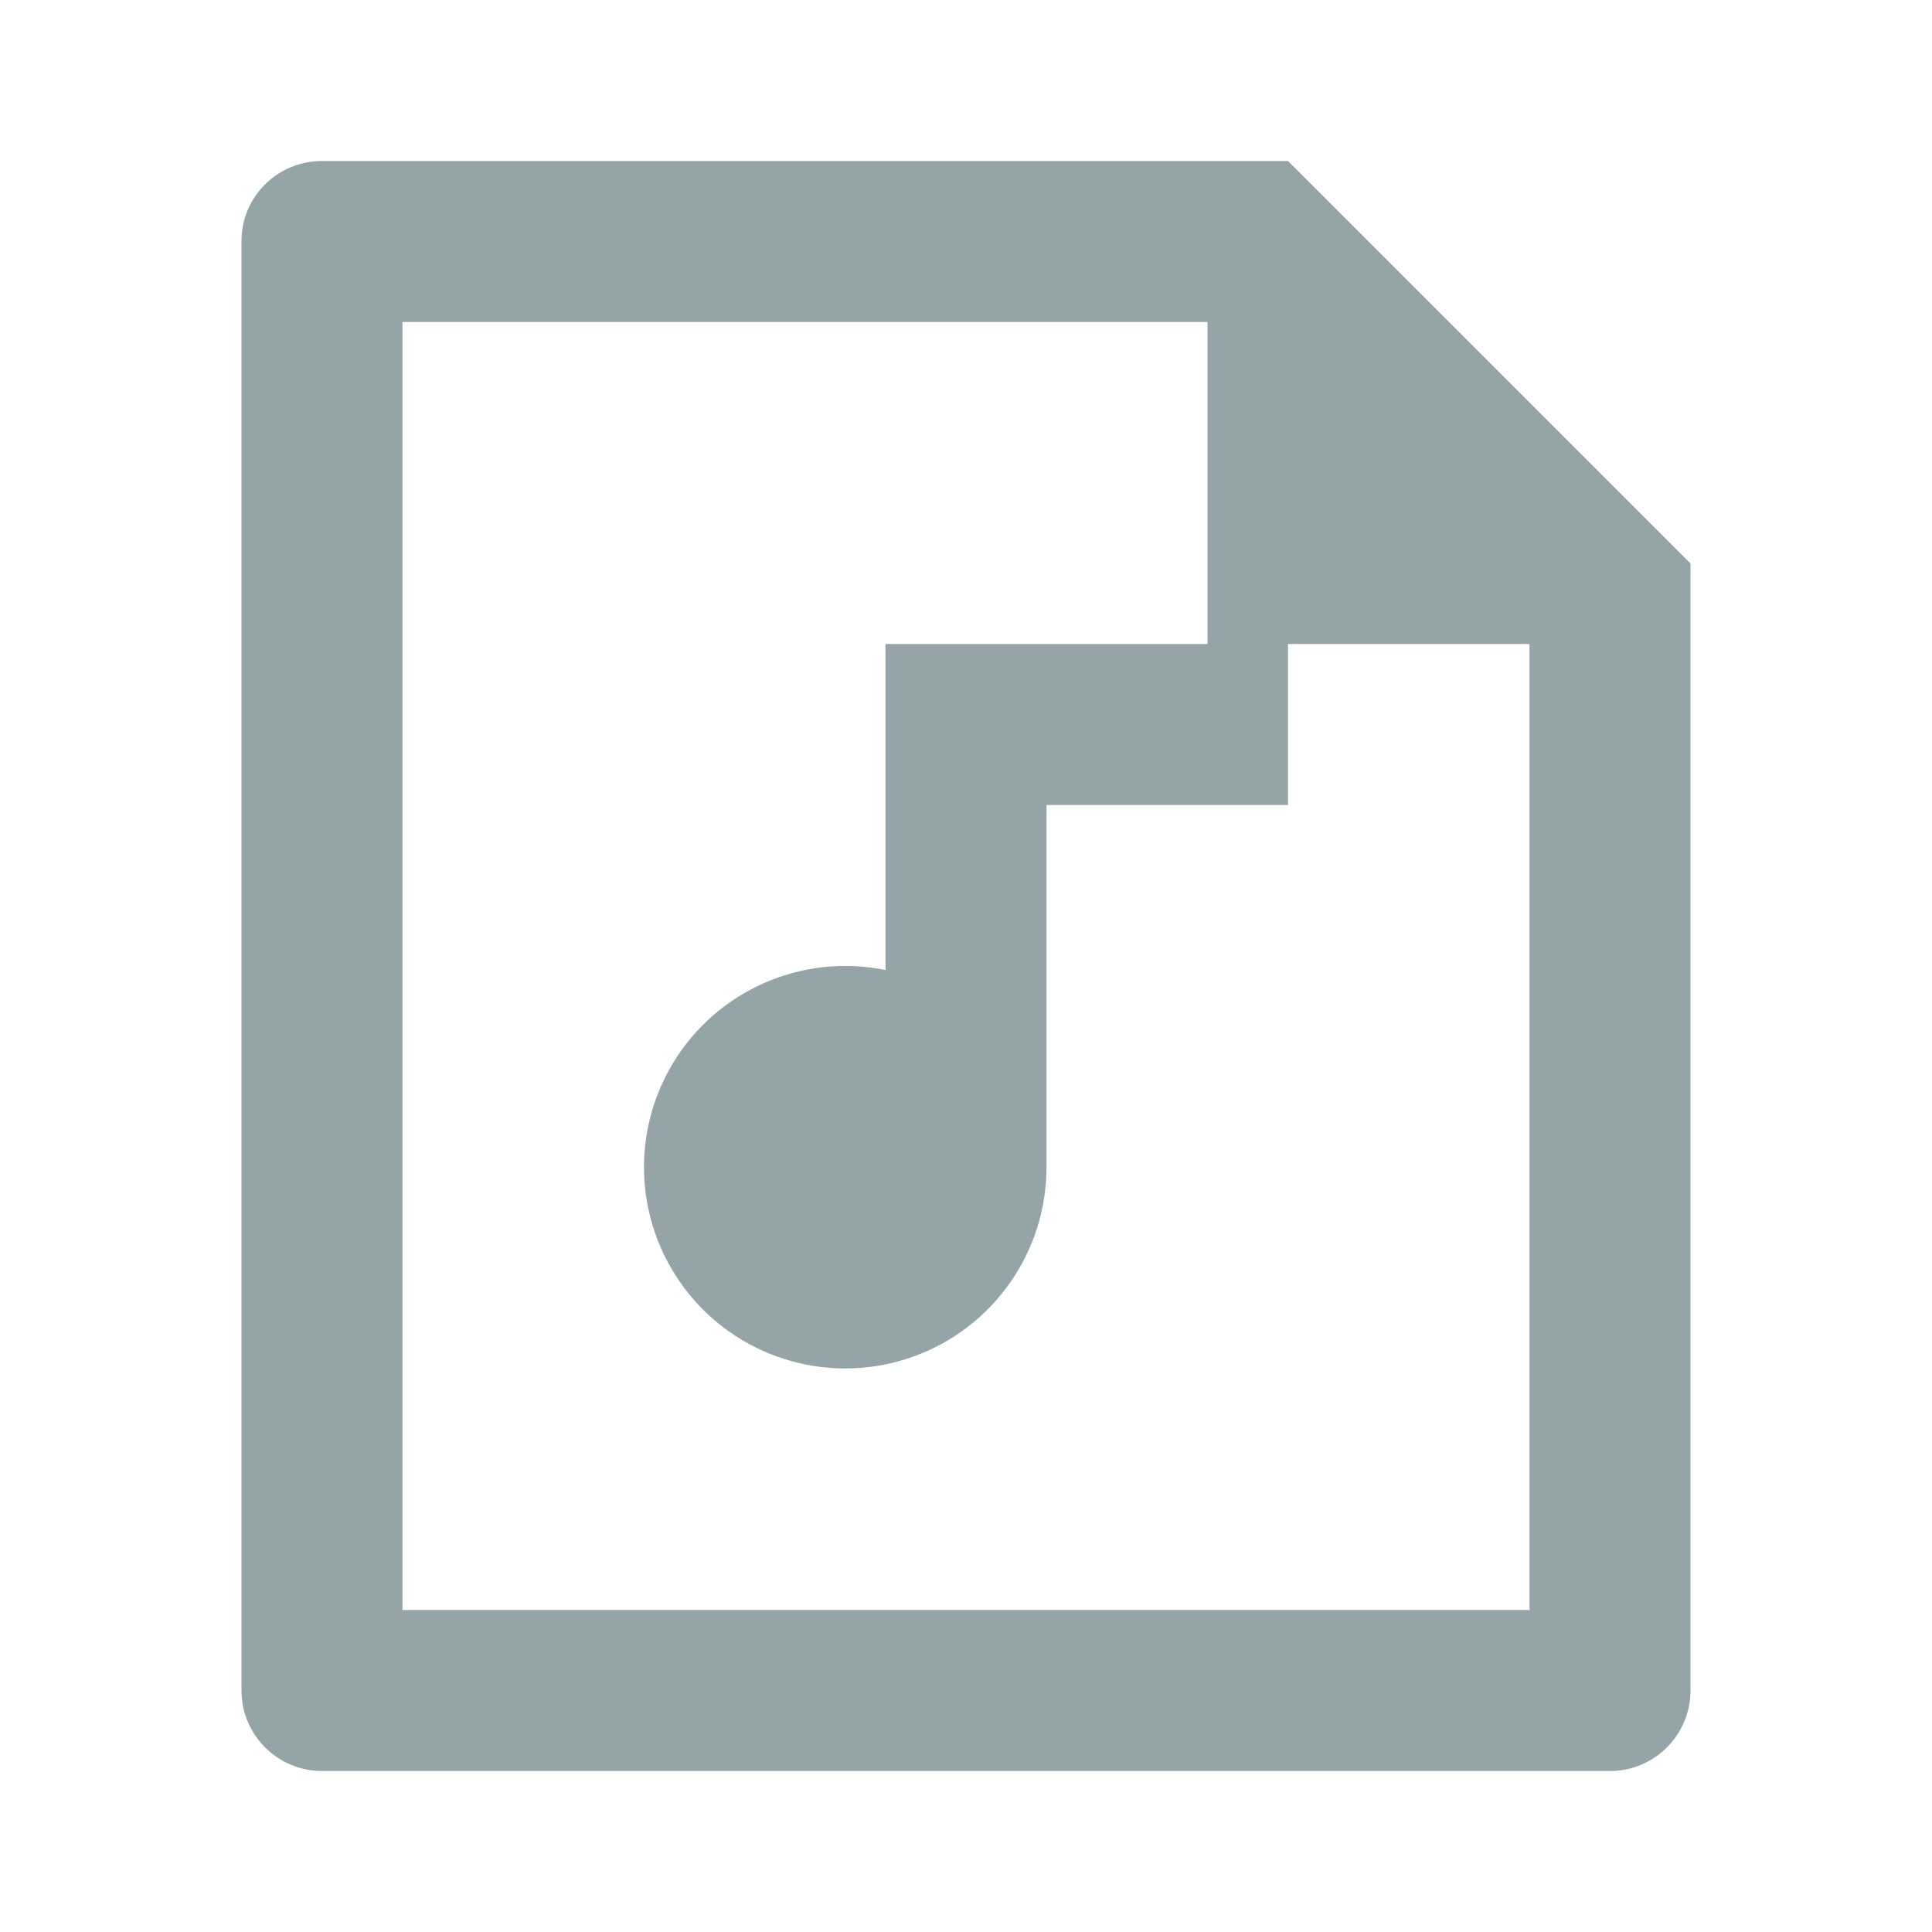
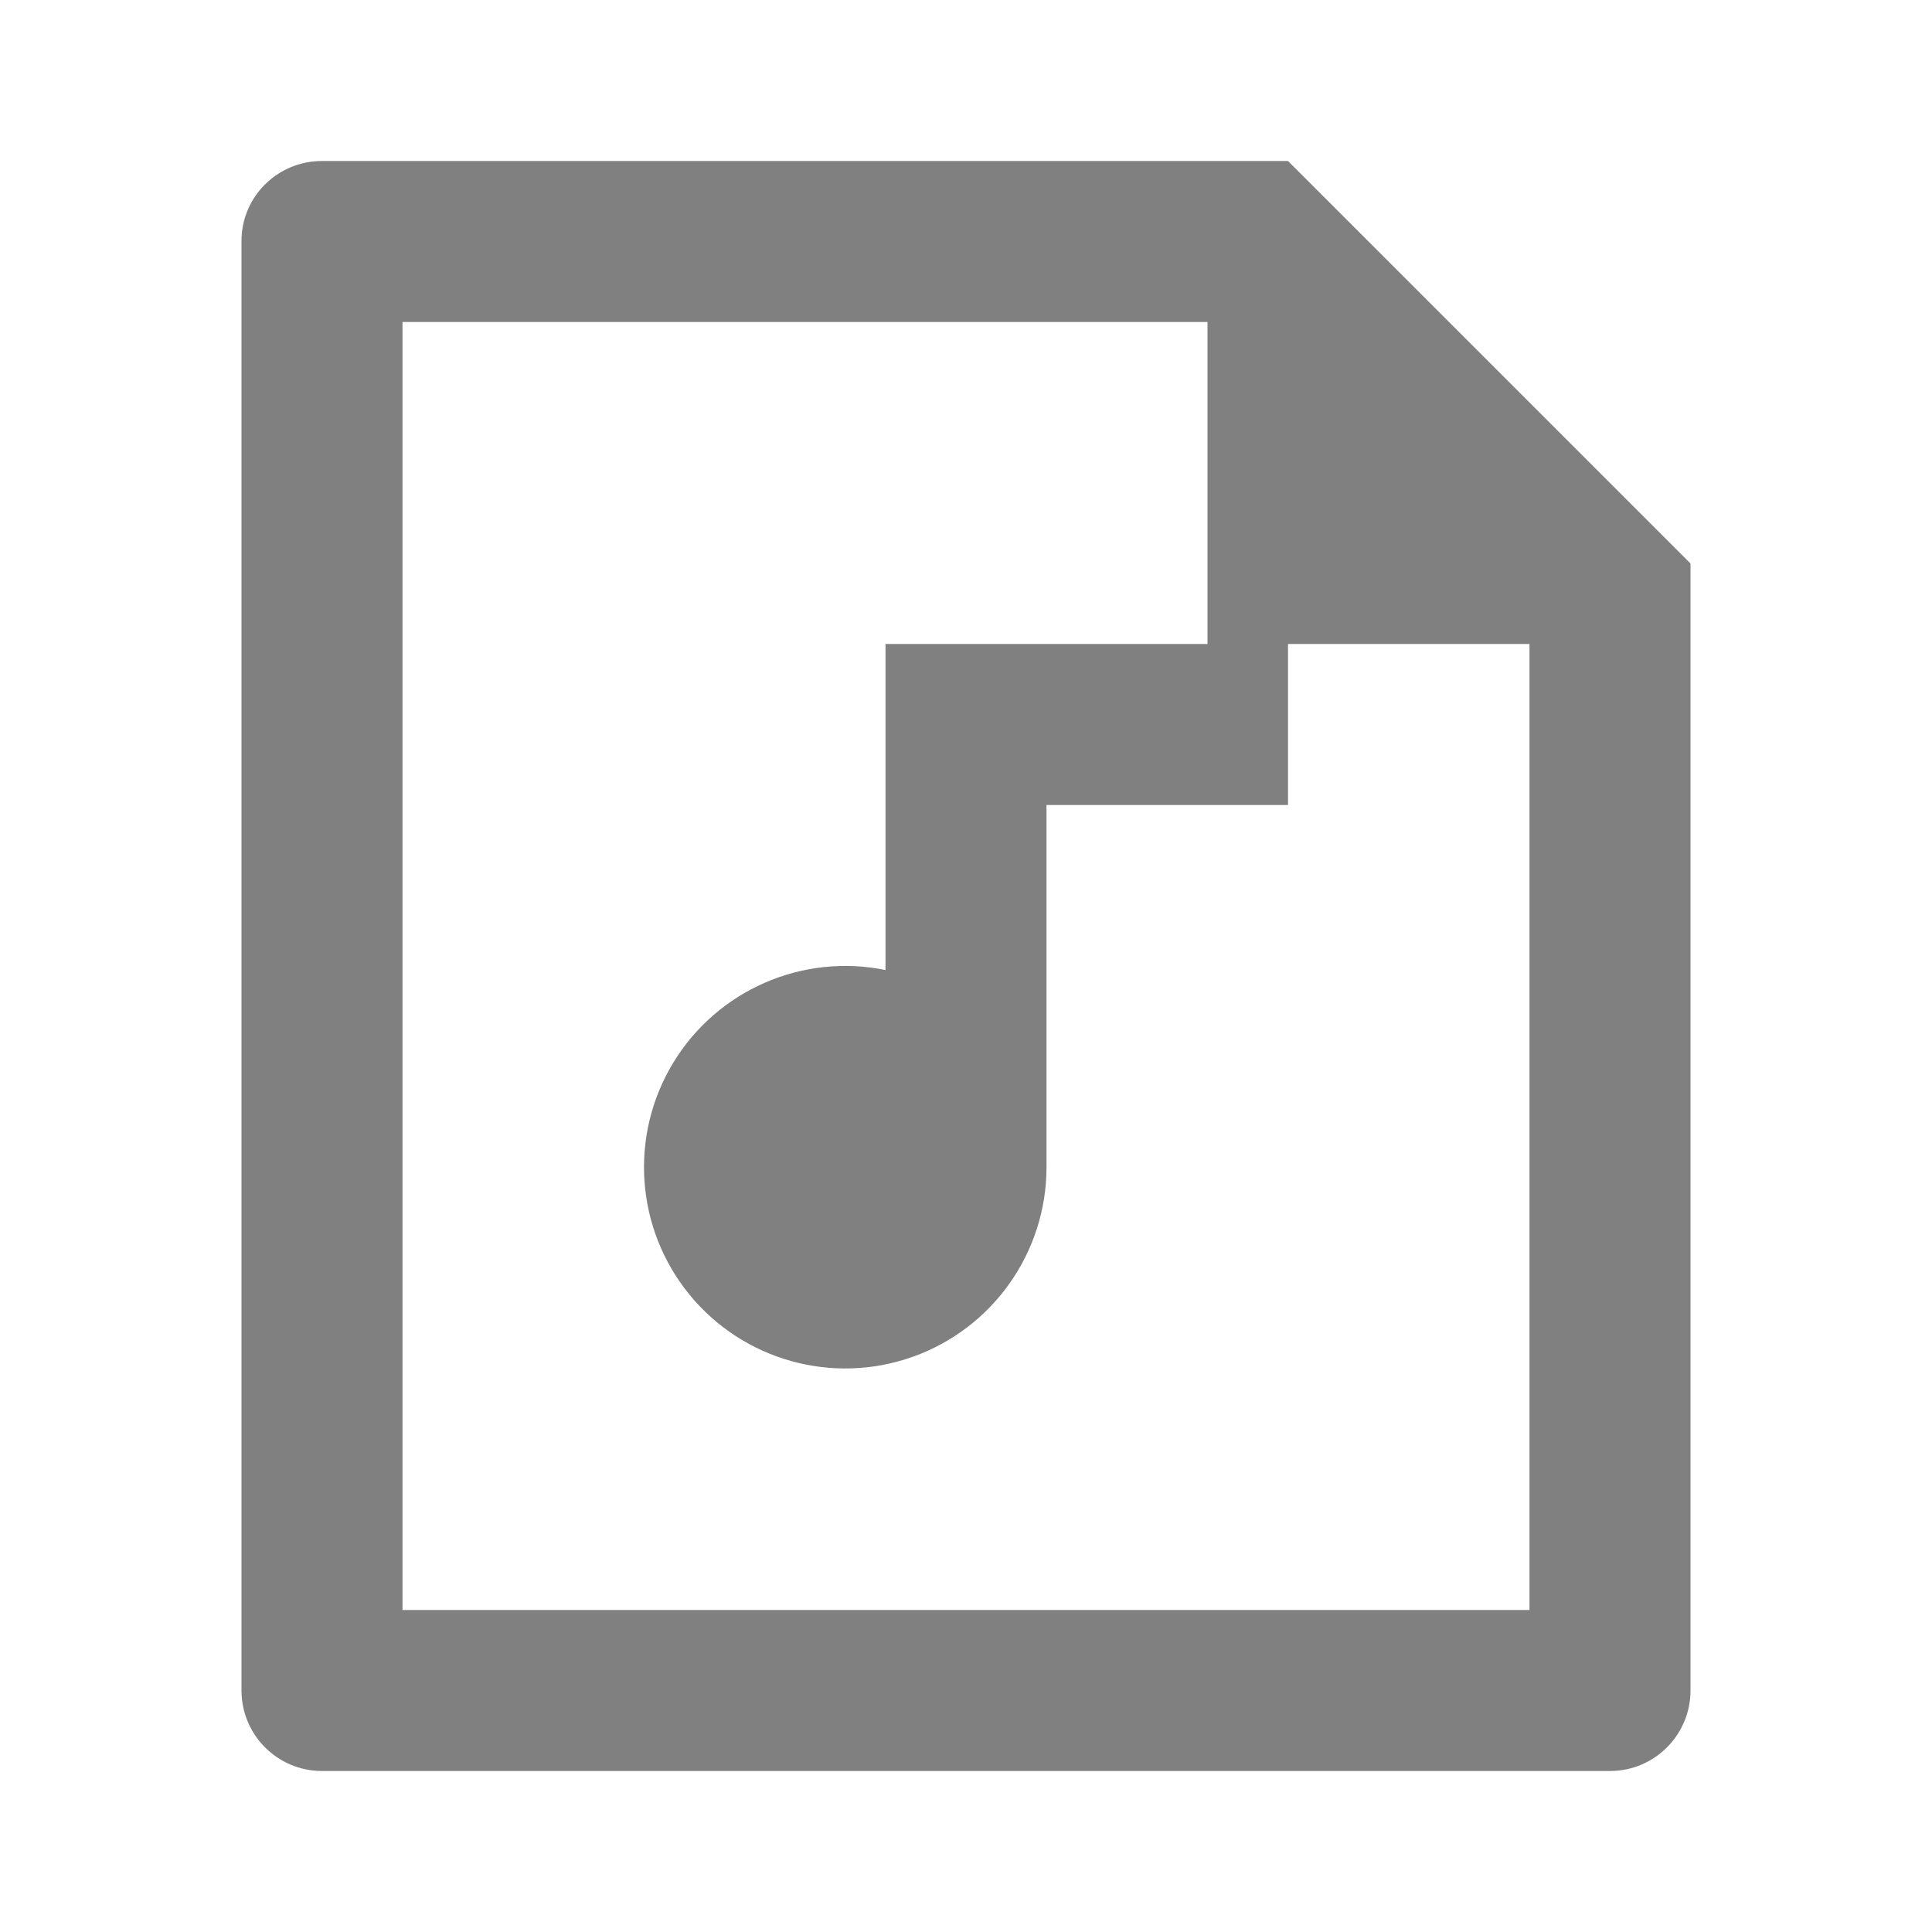
<svg xmlns="http://www.w3.org/2000/svg" viewBox="0 0 24 24" width="24" height="24">
  <path fill="none" d="M0 0h24v24H0z" />
-   <path d="M16 8v2h-3v4.5a2.5 2.5 0 1 1-2-2.45V8h4V4H5v16h14V8h-3zM3 2.992C3 2.444 3.447 2 3.999 2H16l5 5v13.993A1 1 0 0 1 20.007 22H3.993A1 1 0 0 1 3 21.008V2.992z" fill="rgba(149,164,166,1)" />
+   <path d="M16 8v2h-3v4.5a2.5 2.5 0 1 1-2-2.45V8h4V4H5v16h14V8h-3zM3 2.992C3 2.444 3.447 2 3.999 2H16l5 5v13.993A1 1 0 0 1 20.007 22H3.993A1 1 0 0 1 3 21.008V2.992z" fill="rgba(128,128,128,1)" />
</svg>
